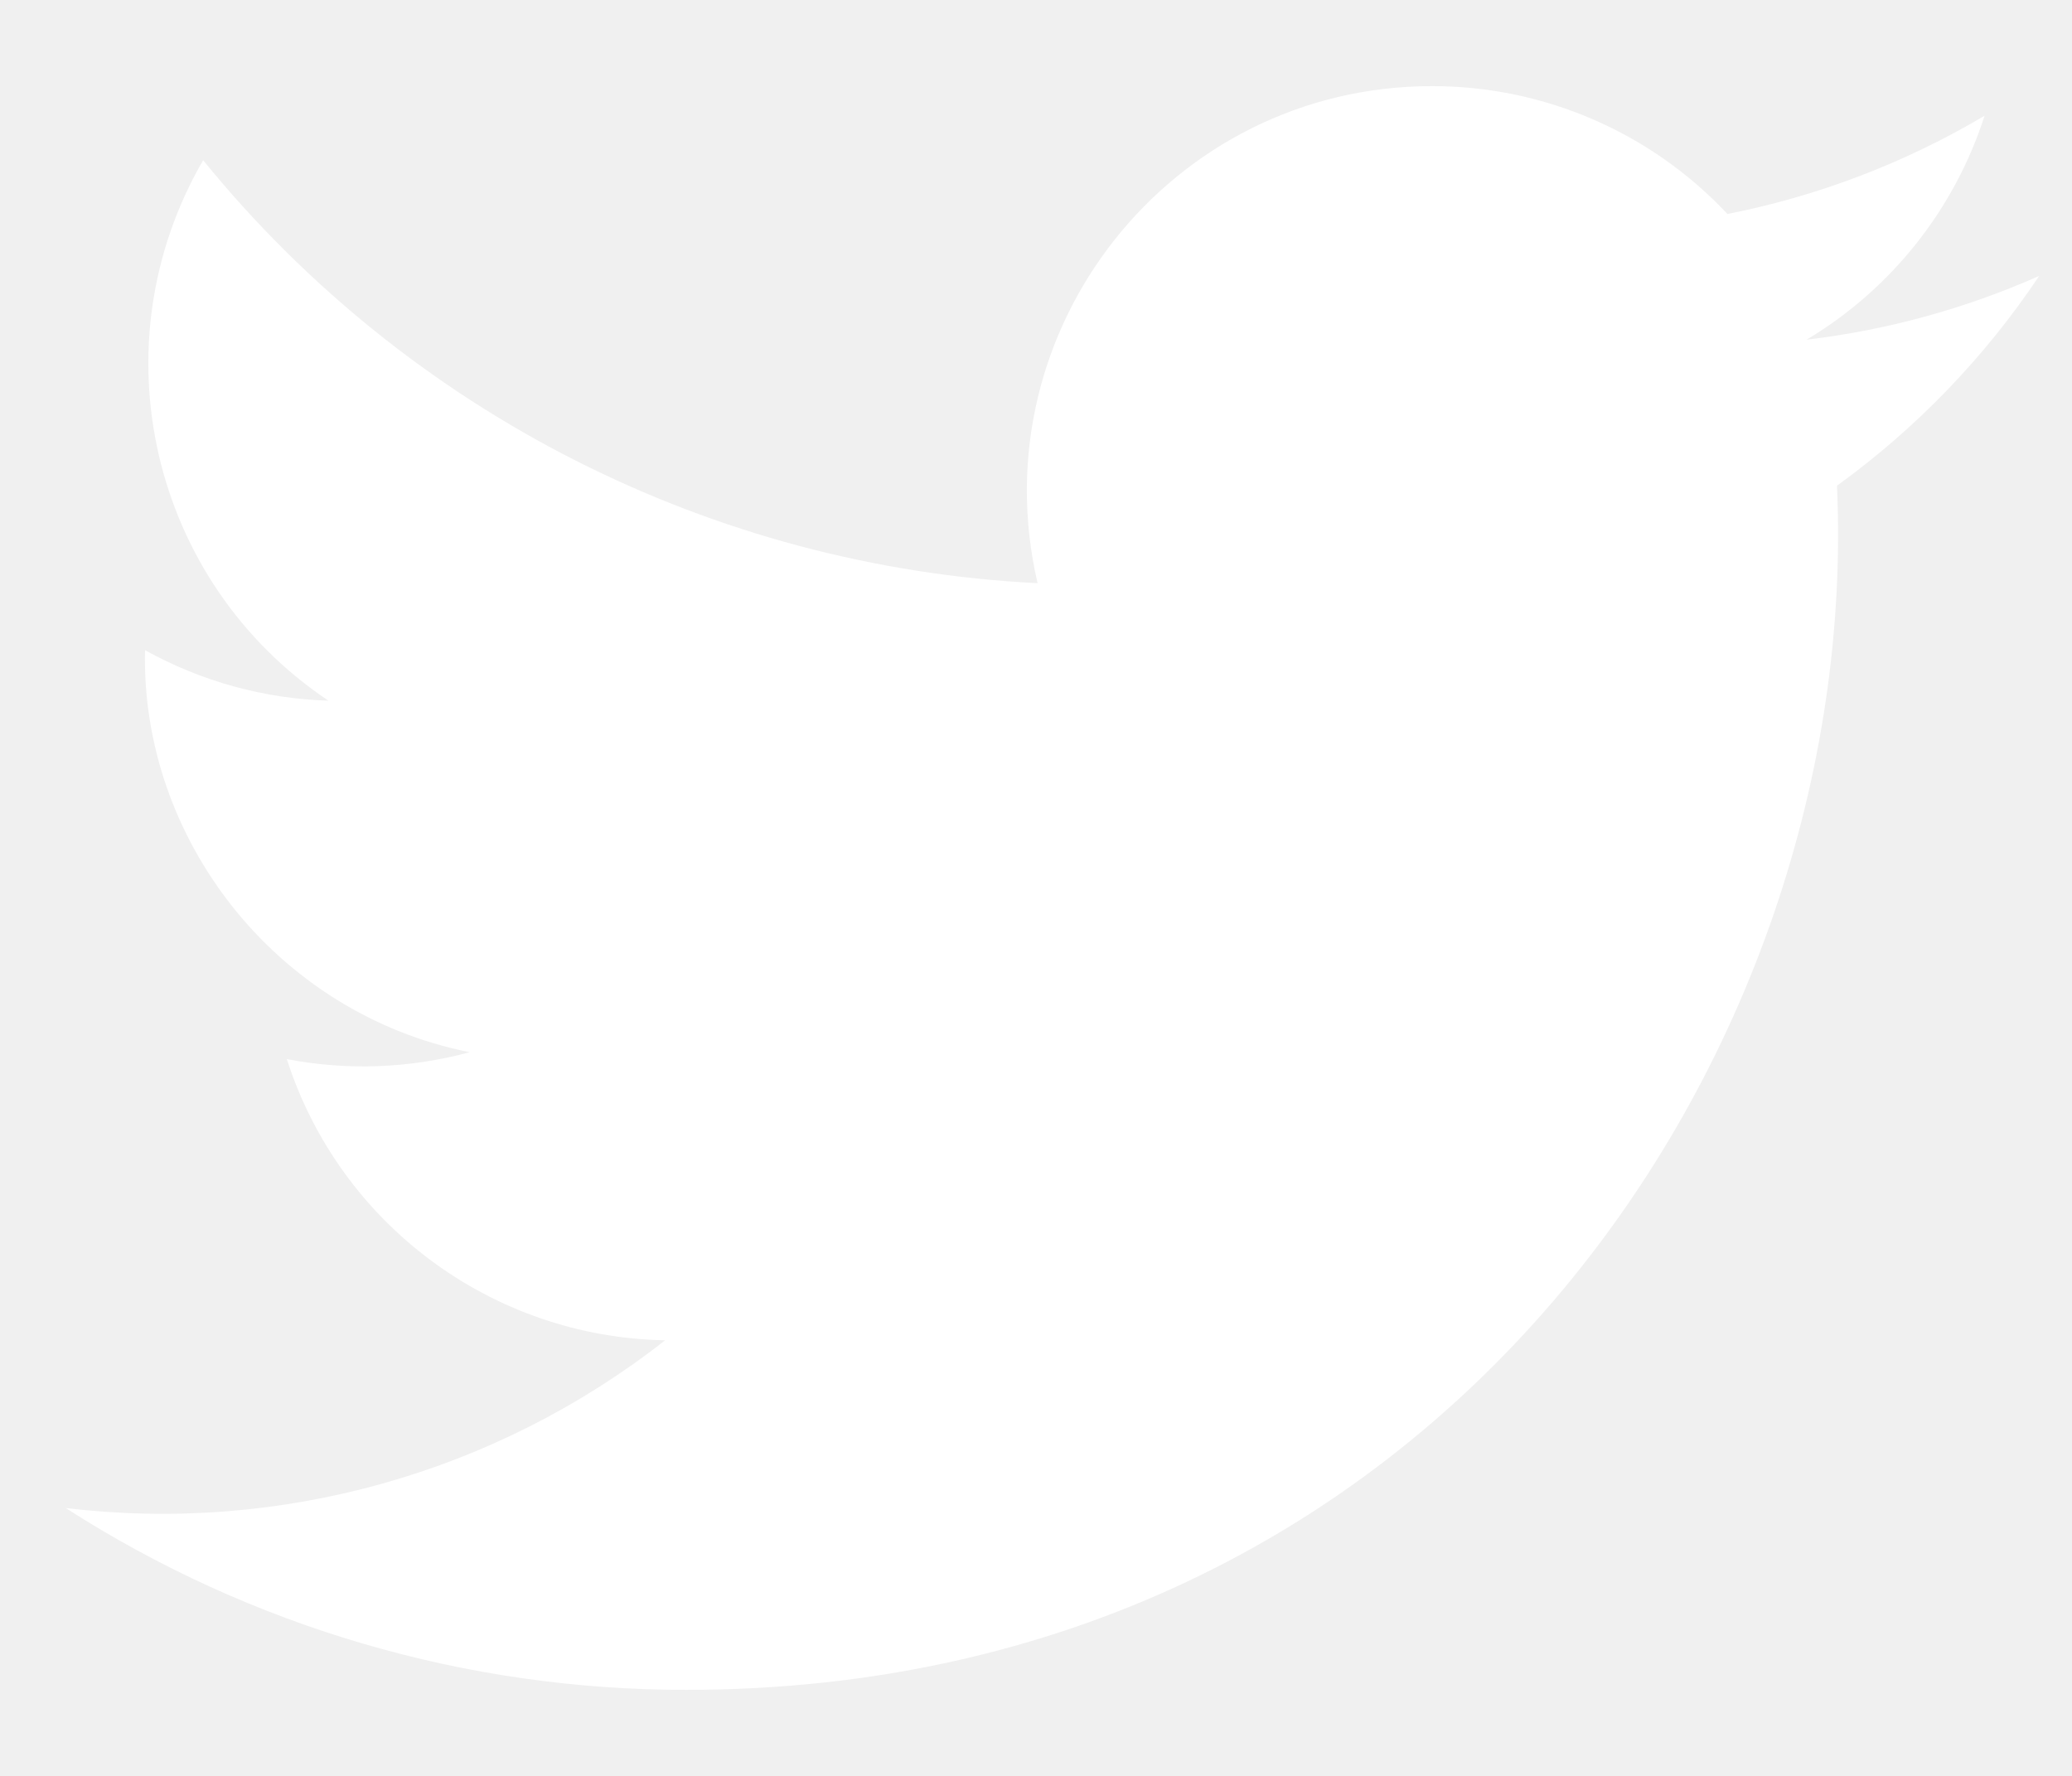
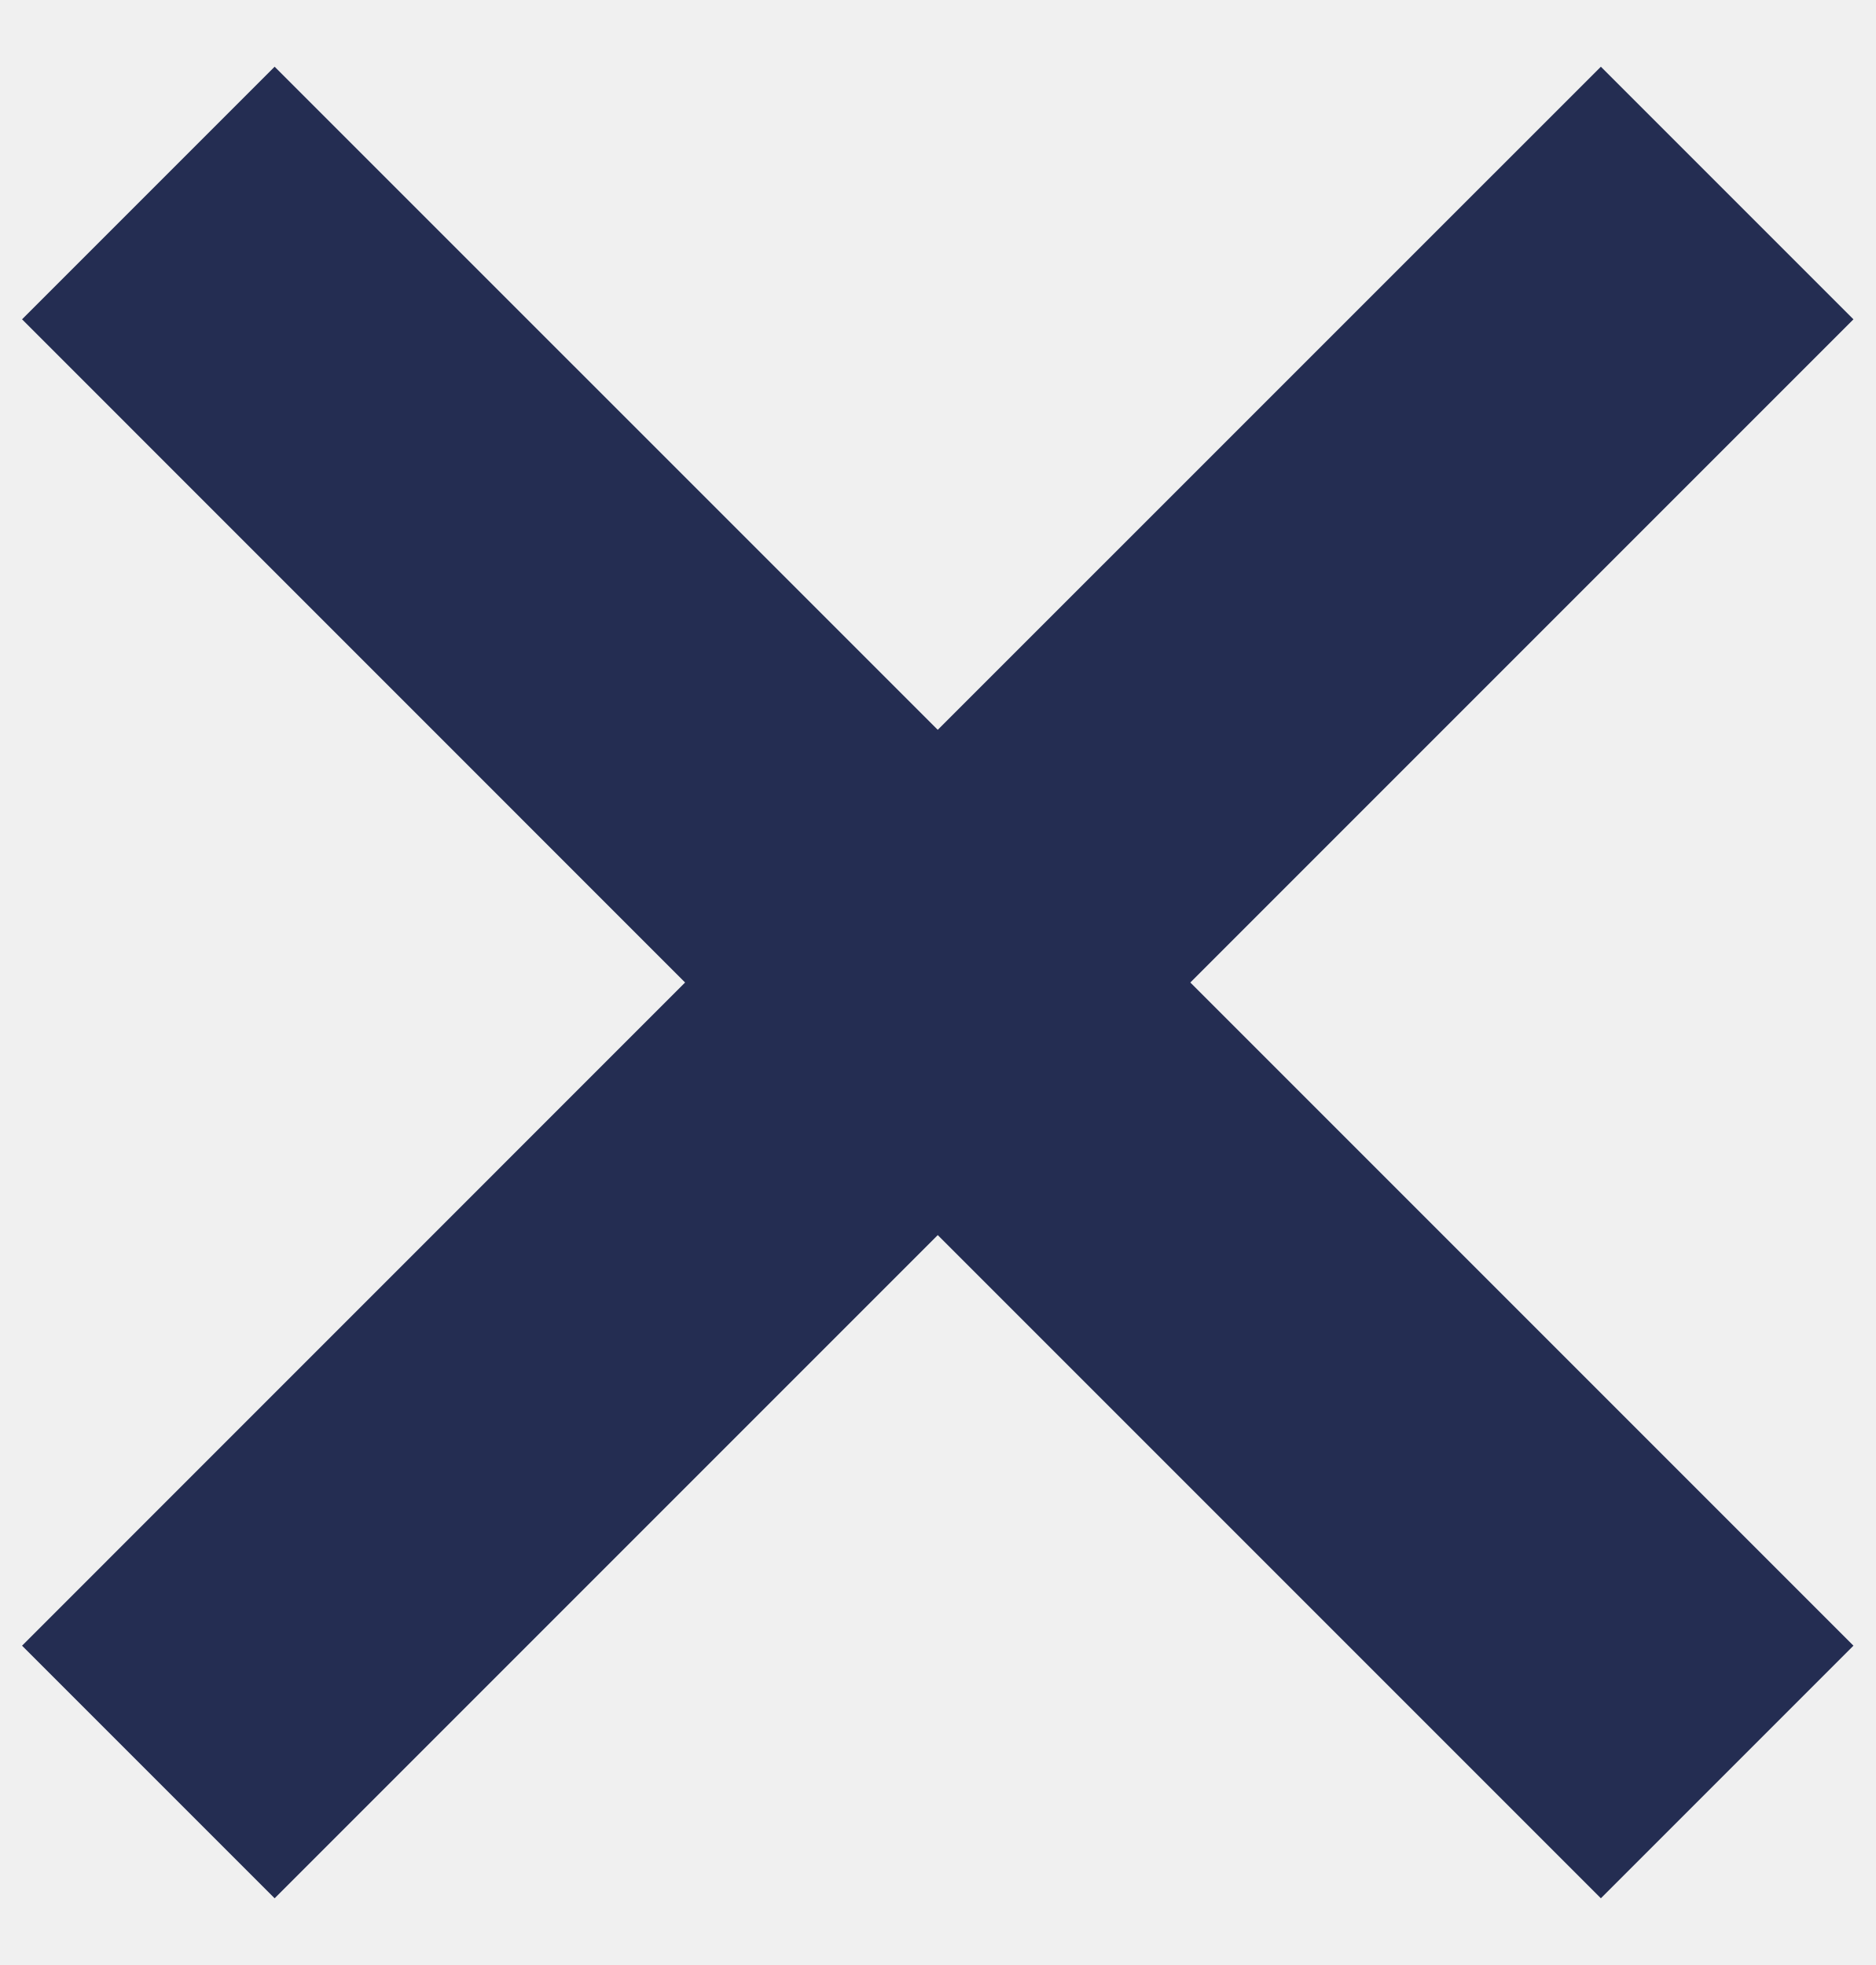
- <svg xmlns="http://www.w3.org/2000/svg" width="21" height="18">
-   <path fill="#FFF" d="M20.667 2.797a8.192 8.192 0 01-2.357.646 4.11 4.11 0 001.804-2.27 8.22 8.22 0 01-2.606.996A4.096 4.096 0 0014.513.873c-2.649 0-4.595 2.472-3.997 5.038a11.648 11.648 0 01-8.457-4.287 4.109 4.109 0 001.27 5.478A4.086 4.086 0 011.47 6.59c-.045 1.901 1.317 3.68 3.29 4.075a4.113 4.113 0 01-1.853.07 4.106 4.106 0 003.834 2.85 8.25 8.25 0 01-6.075 1.7 11.616 11.616 0 006.29 1.843c7.618 0 11.922-6.434 11.662-12.205a8.354 8.354 0 002.048-2.124z" />
+ <svg xmlns="http://www.w3.org/2000/svg" width="21" height="22">
+   <path fill="#242D52" fill-rule="evenodd" d="M17.925.747l2.828 2.828L13.328 11l7.425 7.425-2.828 2.828-7.425-7.425-7.425 7.425-2.828-2.828L7.671 11 .247 3.575 3.075.747 10.5 8.171 17.925.747z" />
</svg>
